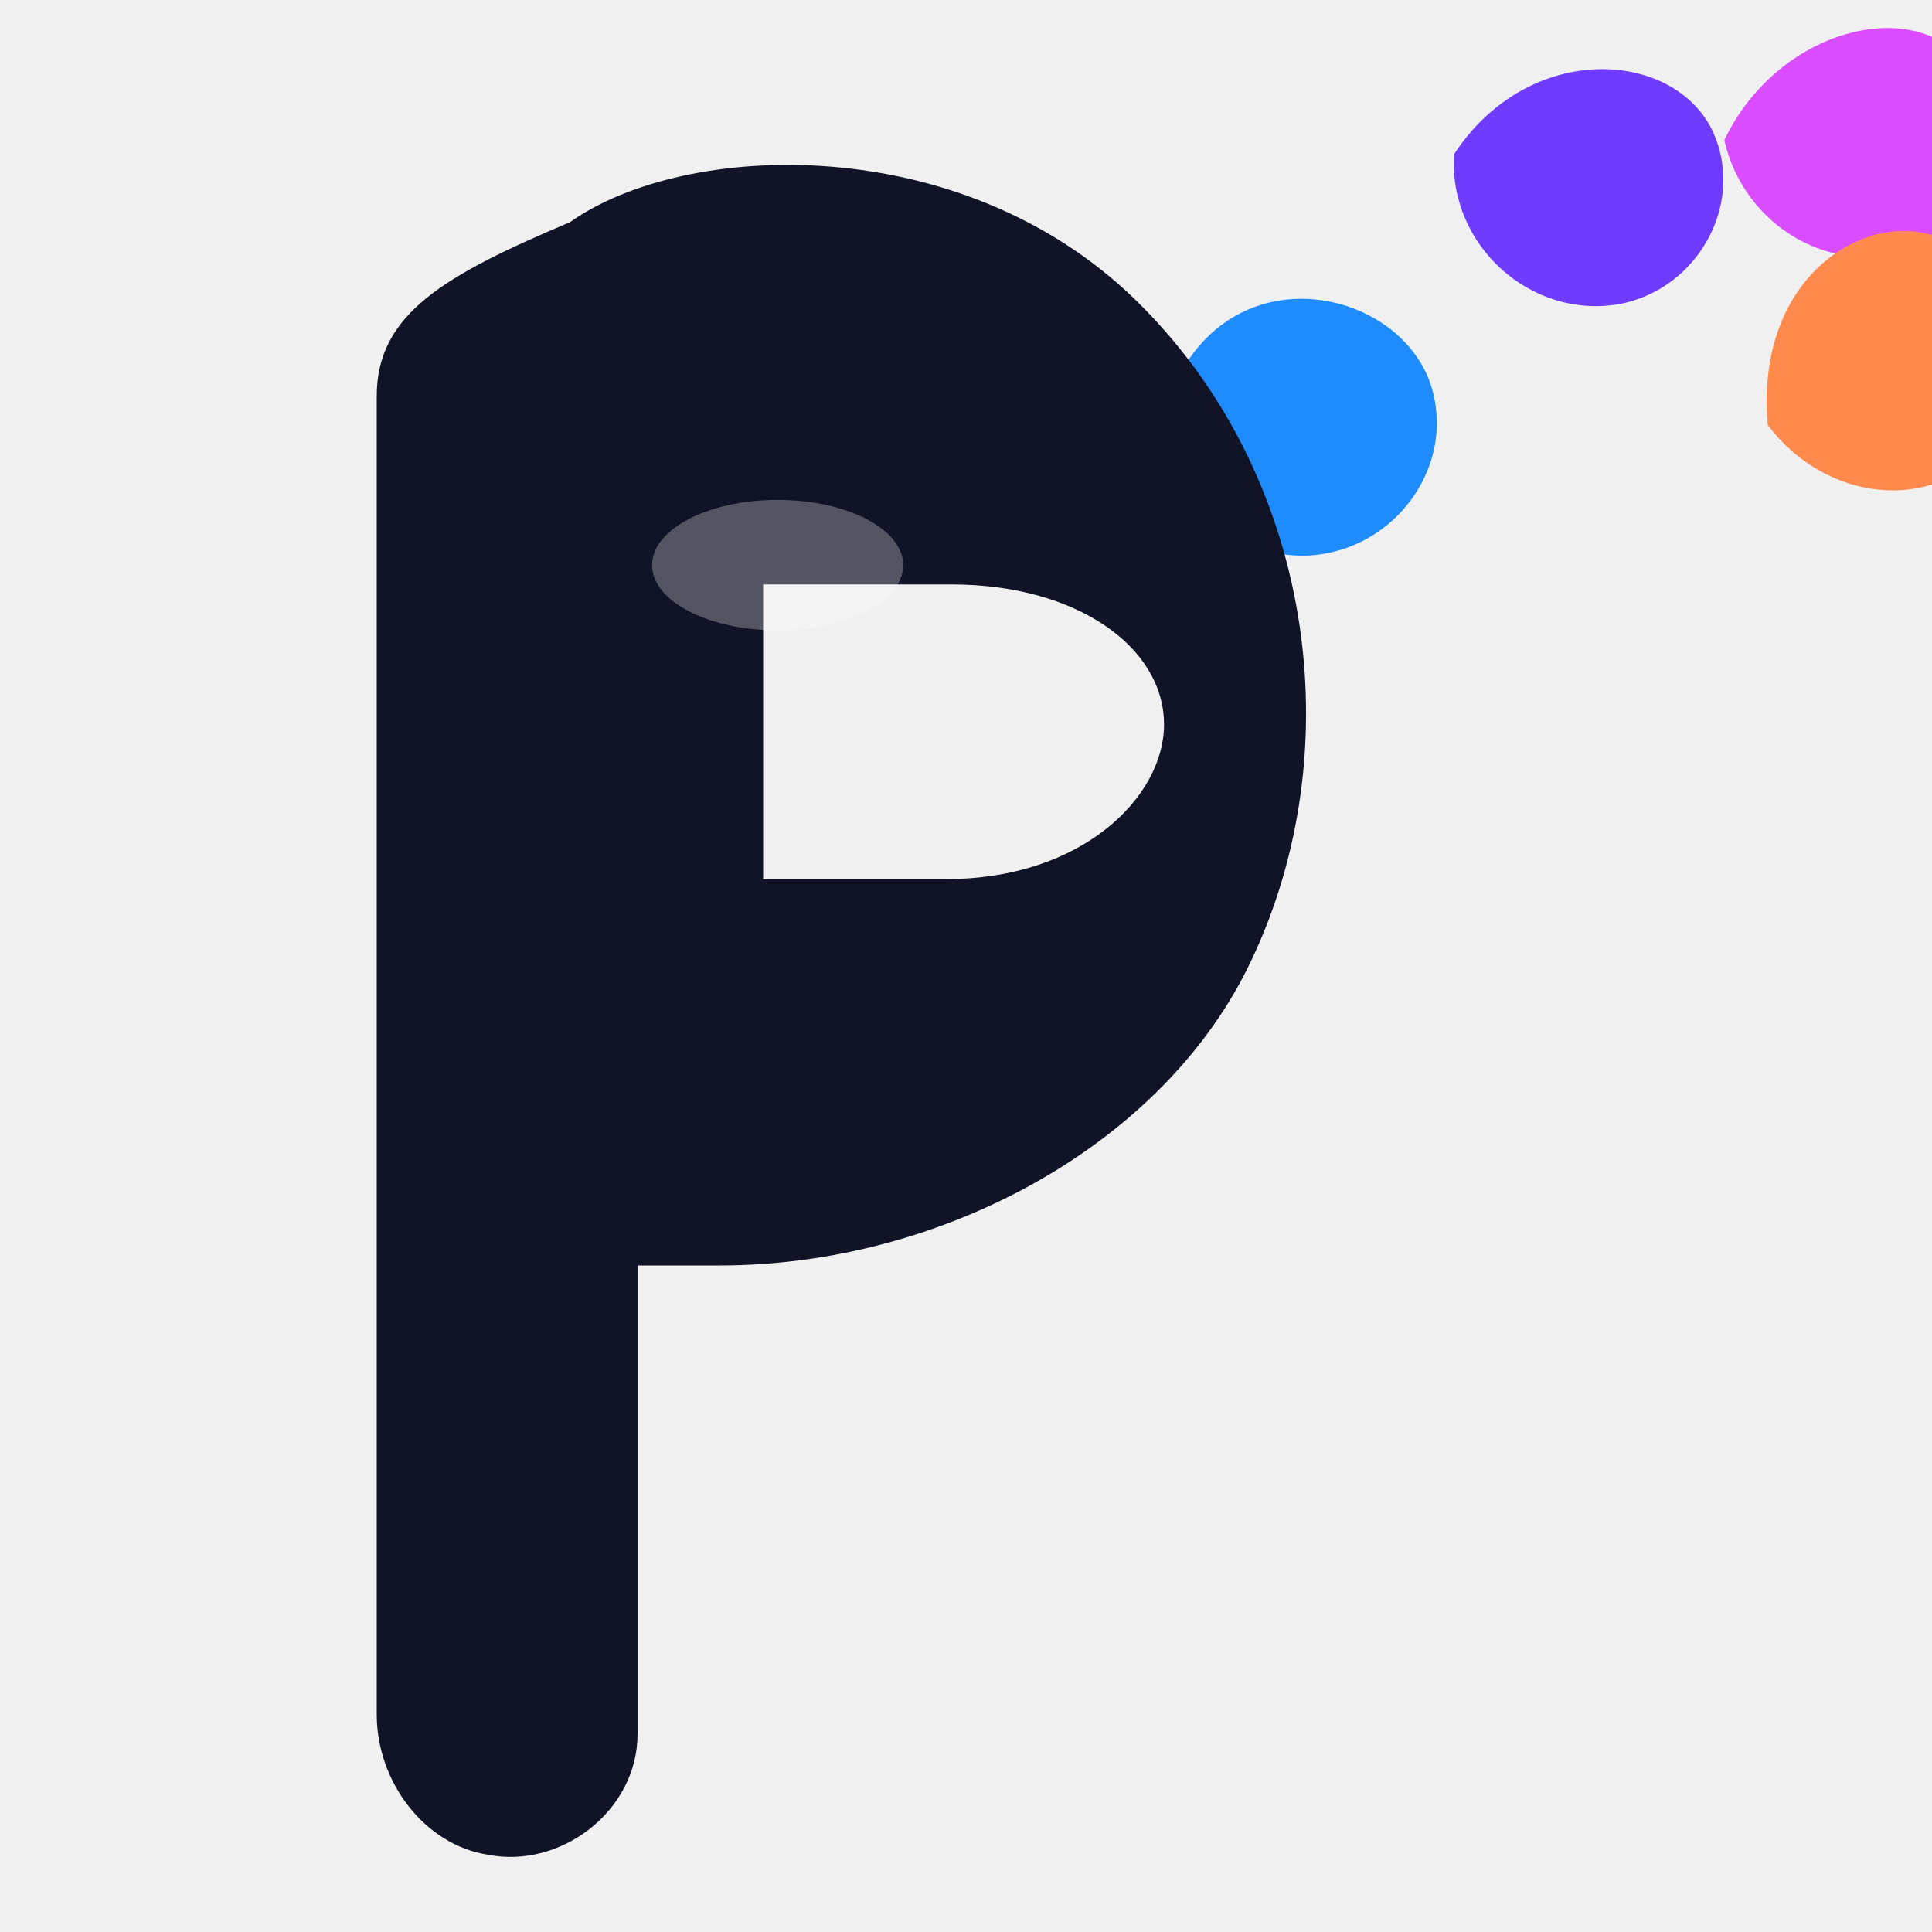
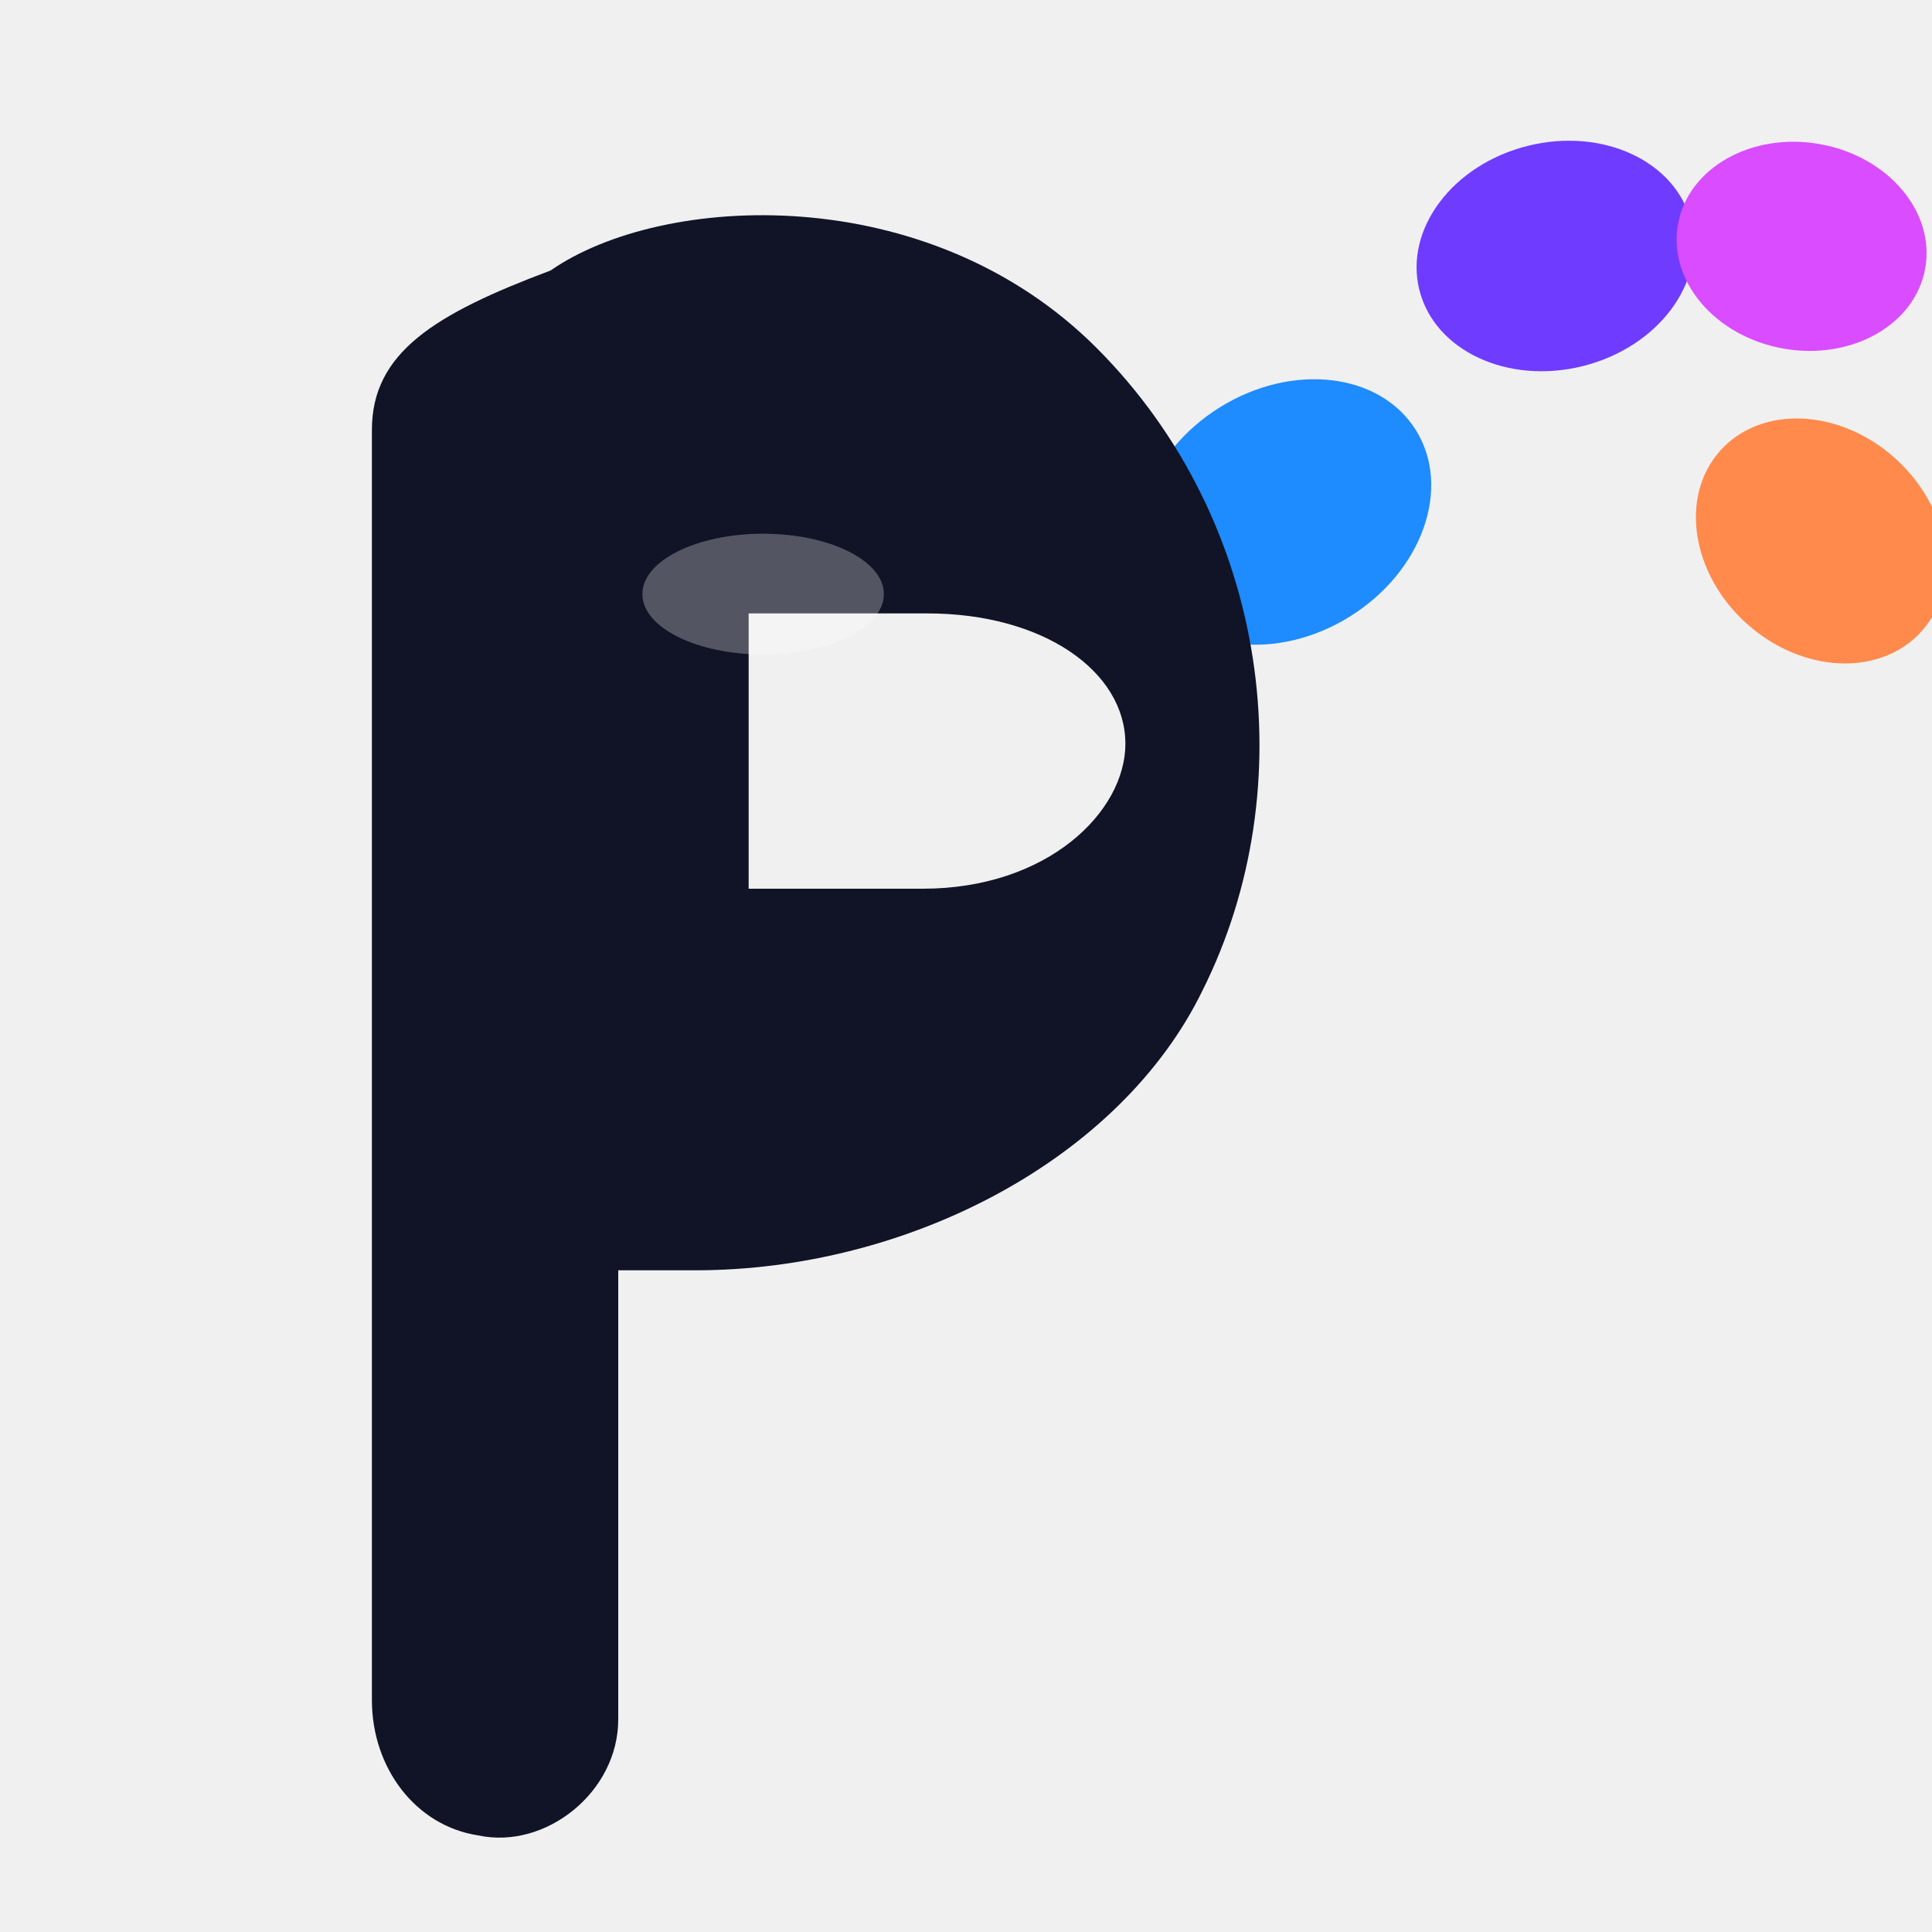
<svg xmlns="http://www.w3.org/2000/svg" viewBox="0 0 80 80" fill="none">
-   <path fill="#1E8BFF" d="M48.8 15.6c-1.2 3.8 1.6 7.6 5.4 7.4 3.6-.2 6.2-3.8 5-7.2-1.4-3.8-7.8-5.2-10.4-.2Z" />
-   <path fill="#6F3BFF" d="M60.2 6.4c-.2 3.8 3.2 6.8 6.8 6.2 3.4-.6 5.4-4.4 3.8-7.4C69 2 63.2 1.8 60.2 6.4Z" />
-   <path fill="#D94CFF" d="M71.4 5.8c.8 3.6 4.6 5.8 7.8 4.4 3-1.2 4.2-5 2.2-7.6C79.2-.2 73.6 1.2 71.4 5.8Z" />
-   <path fill="#FF8A4C" d="M73.2 17.6c2.4 3.2 6.8 3.6 9 1 2.2-2.4 1.6-6.6-1.2-8.4-3-2-8.4.8-7.8 7.4Z" />
-   <path fill="#101426" fill-rule="evenodd" d="M23.6 9.2c4.8-3.4 16.2-3.8 23.4 3.2 7.4 7.2 9 18.6 4.8 27.4-3.6 7.6-12.8 12.6-22 12.6h-3.4v19.4c0 3.2-3.2 5.6-6.2 5-2.6-.4-4.6-3-4.6-5.8V16.4c0-3.4 2.8-5 8-7.2Zm8 15v12.2h7.6c5.6 0 9-3.4 9-6.4 0-3.2-3.6-5.8-8.8-5.8H31.6Z" />
-   <ellipse cx="32.2" cy="23.4" rx="5.2" ry="2.7" fill="white" fill-opacity="0.28" />
+   <ellipse cx="53.2" cy="21.2" rx="6.4" ry="5.1" transform="rotate(-32 53.2 21.2)" fill="#1E8BFF" />
+   <ellipse cx="64.4" cy="10.6" rx="5.8" ry="4.7" transform="rotate(-14 64.4 10.6)" fill="#6F3BFF" />
+   <ellipse cx="74.6" cy="10.2" rx="5.2" ry="4.3" transform="rotate(10 74.6 10.2)" fill="#D94CFF" />
+   <ellipse cx="75.4" cy="22.4" rx="5.6" ry="4.6" transform="rotate(42 75.4 22.4)" fill="#FF8A4C" />
+   <path fill="#101426" fill-rule="evenodd" d="M22.8 11.2c4.6-3.2 15.6-3.8 22.6 3.2 7.2 7.2 8.6 18.2 4.4 26.6-3.4 7-12.2 11.6-21 11.6h-3.2v18.6c0 3-3 5.4-5.8 4.8-2.6-.4-4.4-2.8-4.4-5.6V17.8c0-3.2 2.6-4.8 7.4-6.6Zm8.2 14.2v11.4h7.2c5.2 0 8.4-3.2 8.4-6 0-3-3.4-5.4-8.2-5.4h-7.4Z" />
+   <ellipse cx="31.6" cy="24.6" rx="5" ry="2.5" fill="white" fill-opacity="0.28" />
</svg>
